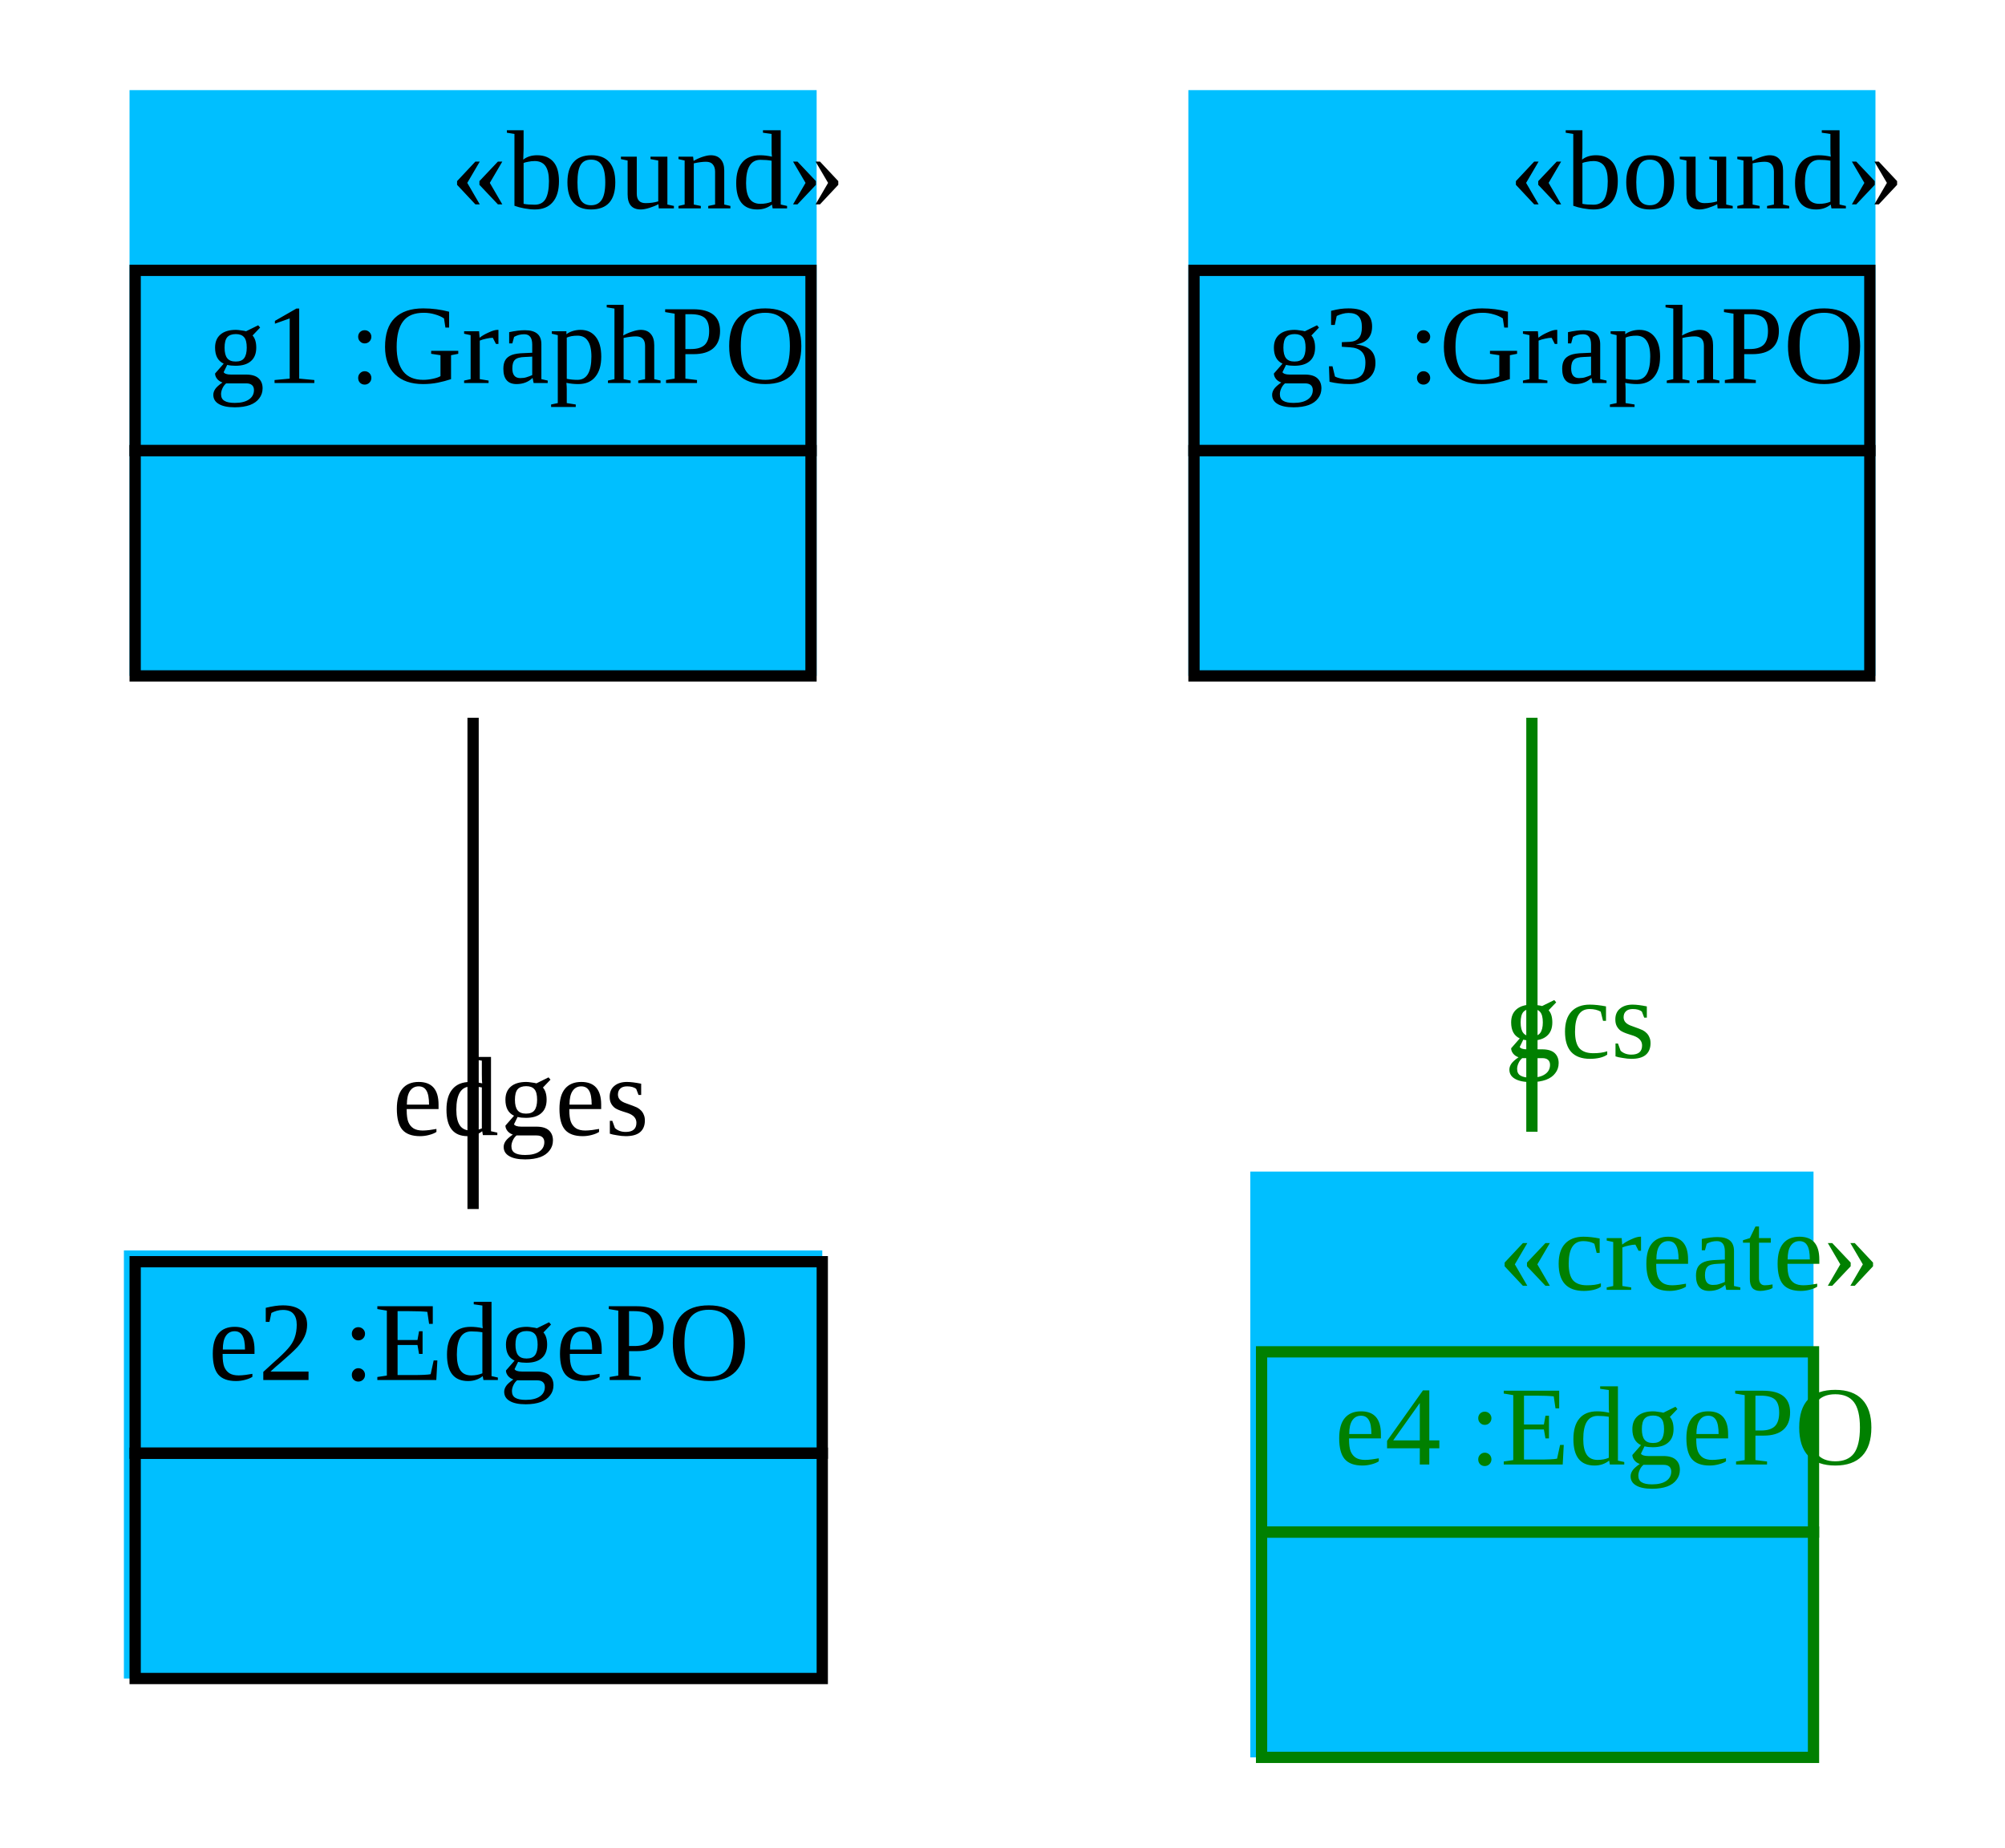
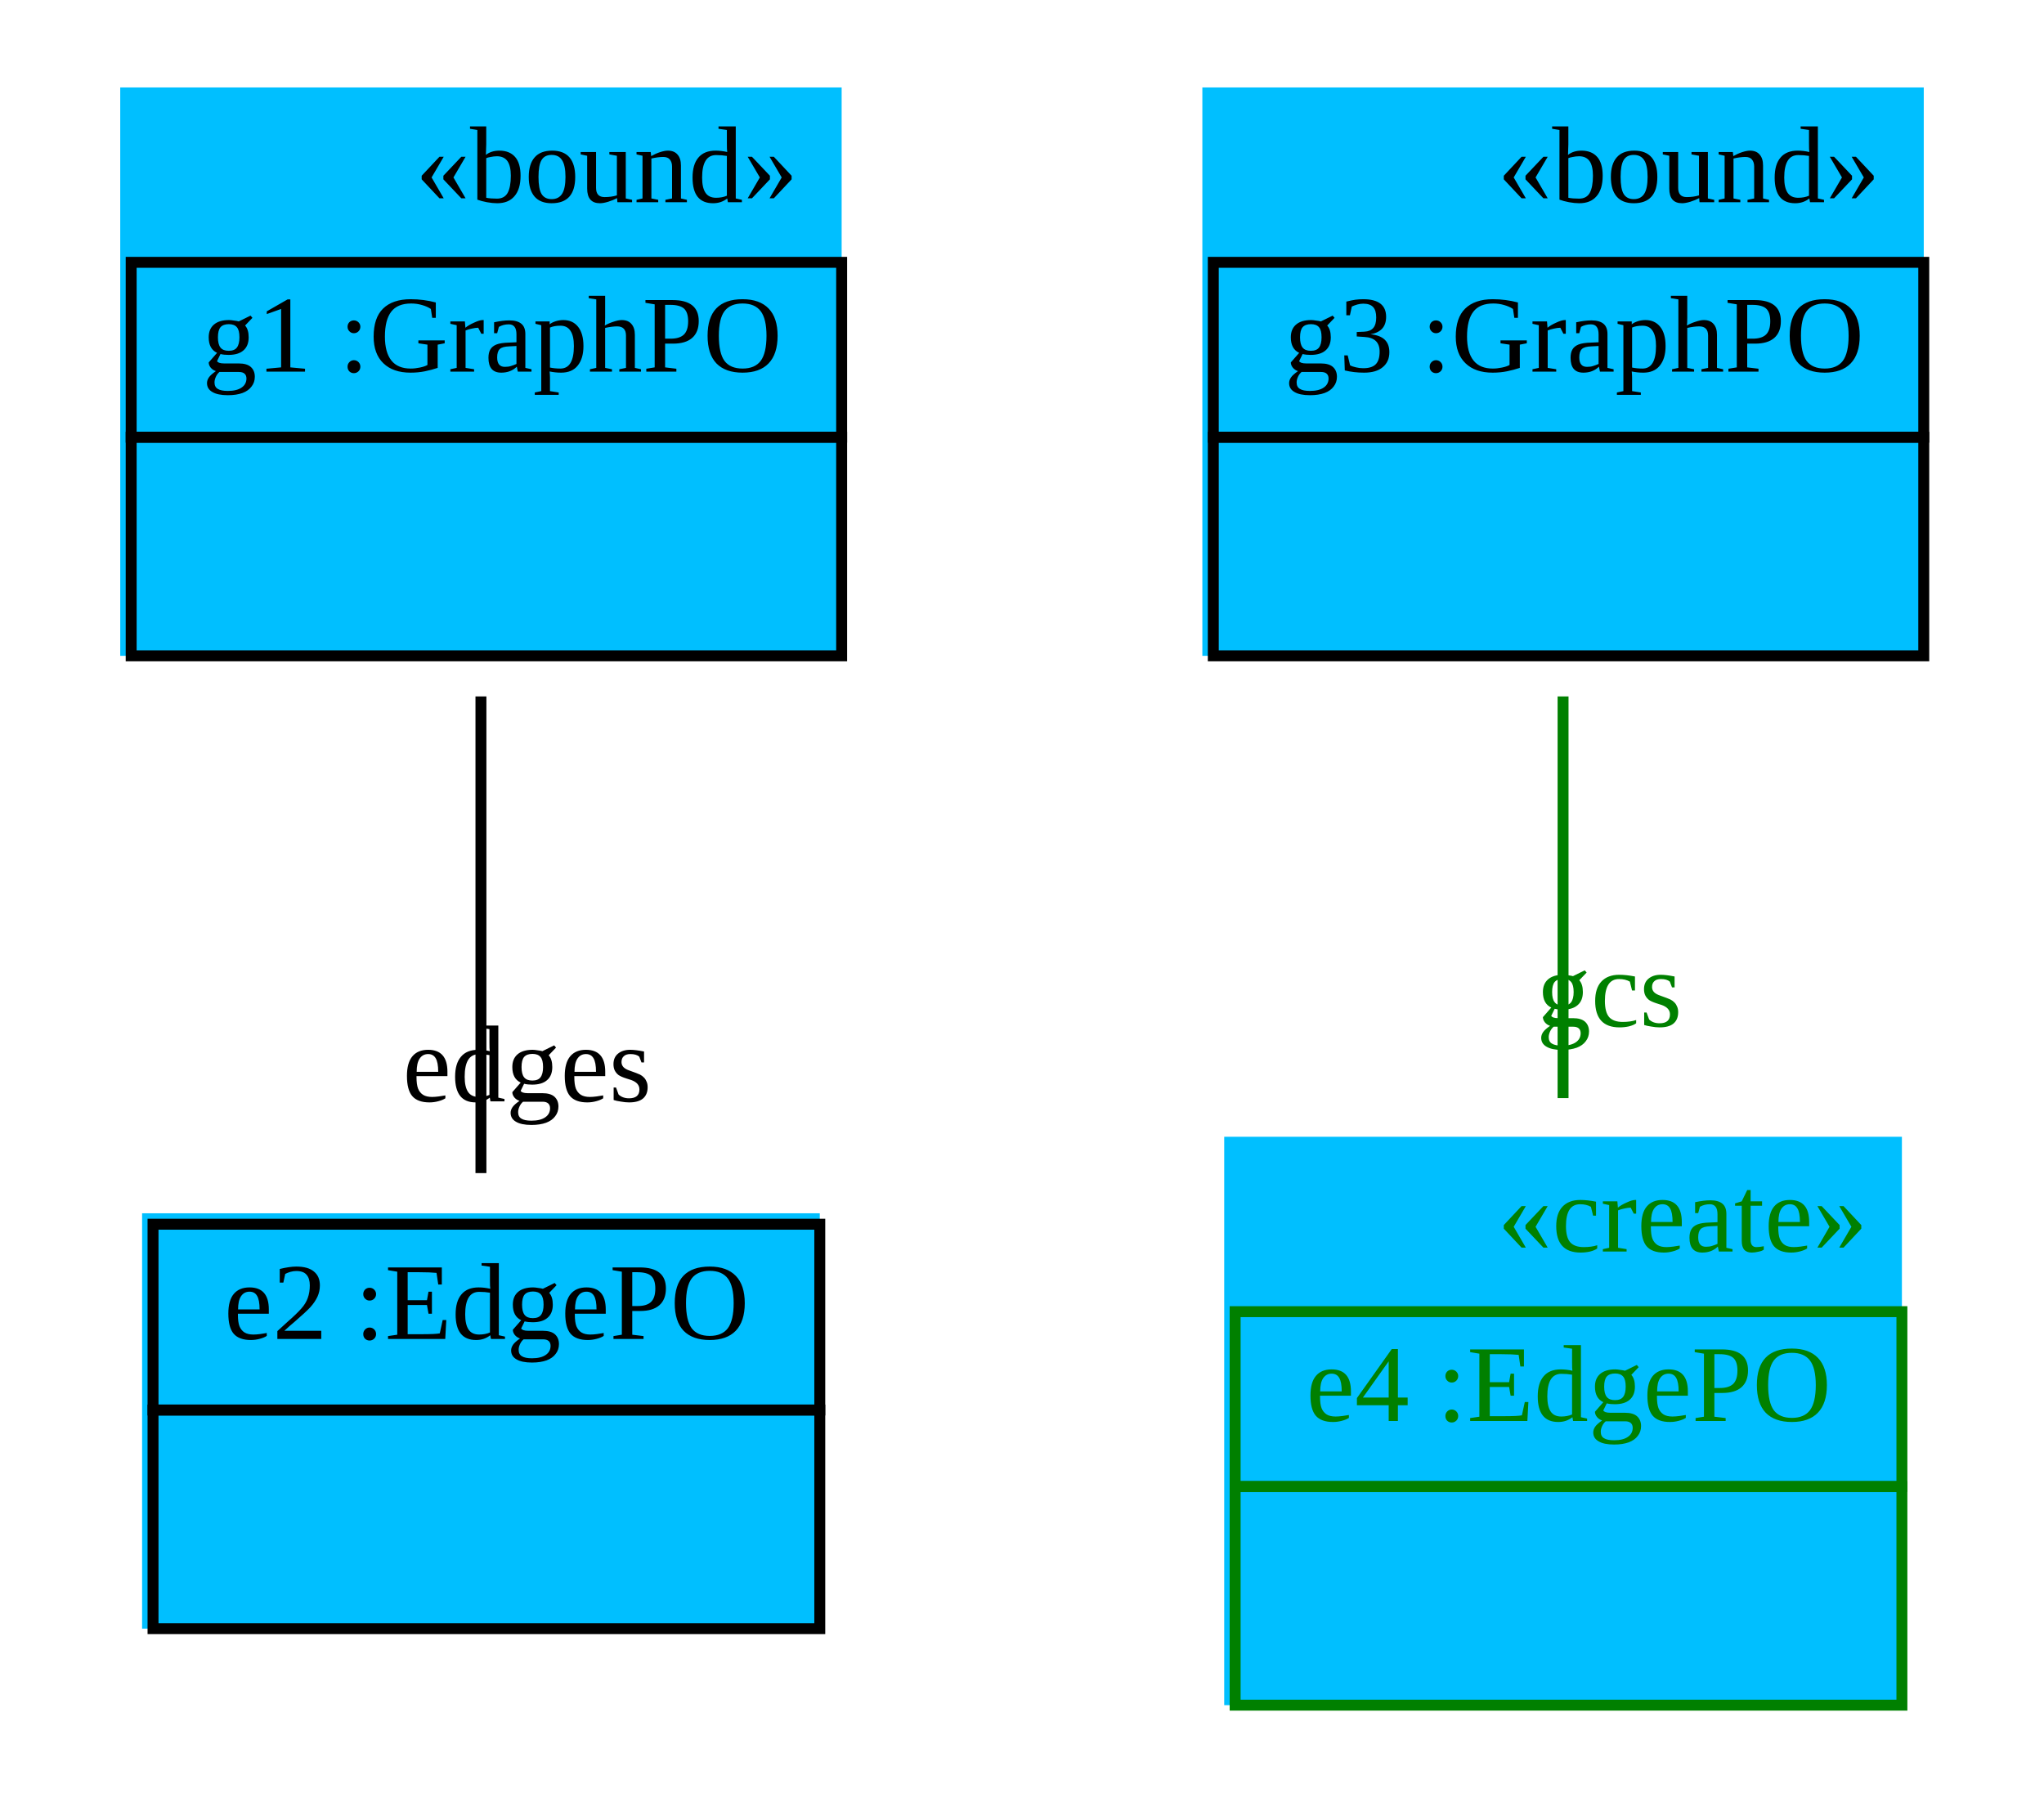
- <svg xmlns="http://www.w3.org/2000/svg" width="178pt" height="164pt" viewBox="0.00 0.00 178.00 164.00">
+ <svg xmlns="http://www.w3.org/2000/svg" width="187pt" height="164pt" viewBox="0.00 0.00 187.00 164.00">
  <g id="graph1" class="graph" transform="scale(1 1) rotate(0) translate(4 160)">
-     <polygon fill="white" stroke="white" points="-4,5 -4,-160 175,-160 175,5 -4,5" />
+     <polygon fill="white" stroke="white" points="-4,5 -4,-160 184,-160 184,5 -4,5" />
    <g id="node1" class="node">
-       <polygon fill="deepskyblue" stroke="deepskyblue" points="8,-100.5 8,-151.5 68,-151.5 68,-100.5 8,-100.5" />
-       <text text-anchor="start" x="36" y="-141.5" font-family="Times New Roman,serif" font-size="10.00">«bound»</text>
-       <polygon fill="none" stroke="black" points="8,-120 8,-136 68,-136 68,-120 8,-120" />
+       <polygon fill="deepskyblue" stroke="deepskyblue" points="7.5,-100.5 7.5,-151.5 72.5,-151.5 72.5,-100.5 7.5,-100.5" />
+       <text text-anchor="start" x="34" y="-141.5" font-family="Times New Roman,serif" font-size="10.00">«bound»</text>
+       <polygon fill="none" stroke="black" points="8,-120 8,-136 73,-136 73,-120 8,-120" />
      <text text-anchor="start" x="11.5" y="-126" font-family="Times New Roman,serif" font-size="10.00"> </text>
      <text text-anchor="start" x="14.5" y="-126" font-family="Times New Roman,serif" font-size="10.00"> g1 :GraphPO </text>
-       <polygon fill="none" stroke="black" points="8,-100 8,-120 68,-120 68,-100 8,-100" />
-       <text text-anchor="start" x="35.5" y="-108" font-family="Times New Roman,serif" font-size="10.00">  </text>
+       <polygon fill="none" stroke="black" points="8,-100 8,-120 73,-120 73,-100 8,-100" />
+       <text text-anchor="start" x="38" y="-108" font-family="Times New Roman,serif" font-size="10.00">  </text>
    </g>
    <g id="node2" class="node">
-       <polygon fill="deepskyblue" stroke="deepskyblue" points="7.5,-11.5 7.5,-48.5 68.5,-48.5 68.5,-11.5 7.5,-11.5" />
-       <polygon fill="none" stroke="black" points="8,-31 8,-48 69,-48 69,-31 8,-31" />
-       <text text-anchor="start" x="11.5" y="-37.5" font-family="Times New Roman,serif" font-size="10.00"> </text>
-       <text text-anchor="start" x="14.5" y="-37.5" font-family="Times New Roman,serif" font-size="10.00"> e2 :EdgePO </text>
-       <polygon fill="none" stroke="black" points="8,-11 8,-31 69,-31 69,-11 8,-11" />
-       <text text-anchor="start" x="36" y="-19" font-family="Times New Roman,serif" font-size="10.00">  </text>
+       <polygon fill="deepskyblue" stroke="deepskyblue" points="9.5,-11.5 9.5,-48.5 70.5,-48.5 70.5,-11.5 9.5,-11.5" />
+       <polygon fill="none" stroke="black" points="10,-31 10,-48 71,-48 71,-31 10,-31" />
+       <text text-anchor="start" x="13.5" y="-37.5" font-family="Times New Roman,serif" font-size="10.00"> </text>
+       <text text-anchor="start" x="16.5" y="-37.5" font-family="Times New Roman,serif" font-size="10.00"> e2 :EdgePO </text>
+       <polygon fill="none" stroke="black" points="10,-11 10,-31 71,-31 71,-11 10,-11" />
+       <text text-anchor="start" x="38" y="-19" font-family="Times New Roman,serif" font-size="10.00">  </text>
    </g>
    <g id="edge2" class="edge">
-       <path fill="none" stroke="black" d="M38,-96.286C38,-82.248 38,-65.632 38,-52.676" />
-       <text text-anchor="middle" x="42.226" y="-59.239" font-family="Times New Roman,serif" font-size="10.00">edges</text>
+       <path fill="none" stroke="black" d="M40,-96.286C40,-82.248 40,-65.632 40,-52.676" />
+       <text text-anchor="middle" x="44.226" y="-59.239" font-family="Times New Roman,serif" font-size="10.00">edges</text>
    </g>
    <g id="node3" class="node">
-       <polygon fill="deepskyblue" stroke="deepskyblue" points="102,-100.5 102,-151.5 162,-151.5 162,-100.5 102,-100.5" />
-       <text text-anchor="start" x="130" y="-141.5" font-family="Times New Roman,serif" font-size="10.00">«bound»</text>
-       <polygon fill="none" stroke="black" points="102,-120 102,-136 162,-136 162,-120 102,-120" />
-       <text text-anchor="start" x="105.5" y="-126" font-family="Times New Roman,serif" font-size="10.00"> </text>
-       <text text-anchor="start" x="108.5" y="-126" font-family="Times New Roman,serif" font-size="10.00"> g3 :GraphPO </text>
-       <polygon fill="none" stroke="black" points="102,-100 102,-120 162,-120 162,-100 102,-100" />
-       <text text-anchor="start" x="129.5" y="-108" font-family="Times New Roman,serif" font-size="10.00">  </text>
+       <polygon fill="deepskyblue" stroke="deepskyblue" points="106.5,-100.5 106.5,-151.5 171.5,-151.5 171.5,-100.5 106.5,-100.5" />
+       <text text-anchor="start" x="133" y="-141.5" font-family="Times New Roman,serif" font-size="10.00">«bound»</text>
+       <polygon fill="none" stroke="black" points="107,-120 107,-136 172,-136 172,-120 107,-120" />
+       <text text-anchor="start" x="110.5" y="-126" font-family="Times New Roman,serif" font-size="10.00"> </text>
+       <text text-anchor="start" x="113.5" y="-126" font-family="Times New Roman,serif" font-size="10.00"> g3 :GraphPO </text>
+       <polygon fill="none" stroke="black" points="107,-100 107,-120 172,-120 172,-100 107,-100" />
+       <text text-anchor="start" x="137" y="-108" font-family="Times New Roman,serif" font-size="10.00">  </text>
    </g>
    <g id="node4" class="node">
-       <polygon fill="deepskyblue" stroke="deepskyblue" points="107.5,-4.5 107.5,-55.5 156.5,-55.5 156.5,-4.5 107.5,-4.5" />
-       <text text-anchor="start" x="129" y="-45.5" font-family="Times New Roman,serif" font-size="10.00" fill="green">«create»</text>
-       <polygon fill="none" stroke="green" points="108,-24 108,-40 157,-40 157,-24 108,-24" />
-       <text text-anchor="start" x="111.5" y="-30" font-family="Times New Roman,serif" font-size="10.00"> </text>
-       <text text-anchor="start" x="114.5" y="-30" font-family="Times New Roman,serif" font-size="10.00" fill="green"> e4 :EdgePO </text>
-       <polygon fill="none" stroke="green" points="108,-4 108,-24 157,-24 157,-4 108,-4" />
-       <text text-anchor="start" x="130" y="-12" font-family="Times New Roman,serif" font-size="10.00">  </text>
+       <polygon fill="deepskyblue" stroke="deepskyblue" points="108.5,-4.5 108.5,-55.5 169.5,-55.5 169.5,-4.5 108.5,-4.5" />
+       <text text-anchor="start" x="133" y="-45.5" font-family="Times New Roman,serif" font-size="10.00" fill="green">«create»</text>
+       <polygon fill="none" stroke="green" points="109,-24 109,-40 170,-40 170,-24 109,-24" />
+       <text text-anchor="start" x="112.5" y="-30" font-family="Times New Roman,serif" font-size="10.00"> </text>
+       <text text-anchor="start" x="115.5" y="-30" font-family="Times New Roman,serif" font-size="10.00" fill="green"> e4 :EdgePO </text>
+       <polygon fill="none" stroke="green" points="109,-4 109,-24 170,-24 170,-4 109,-4" />
+       <text text-anchor="start" x="137" y="-12" font-family="Times New Roman,serif" font-size="10.00">  </text>
    </g>
    <g id="edge4" class="edge">
-       <path fill="none" stroke="green" d="M132,-96.286C132,-84.624 132,-71.182 132,-59.538" />
-       <text text-anchor="middle" x="136.226" y="-66.101" font-family="Times New Roman,serif" font-size="10.00" fill="green">gcs</text>
+       <path fill="none" stroke="green" d="M139,-96.286C139,-84.624 139,-71.182 139,-59.538" />
+       <text text-anchor="middle" x="143.226" y="-66.101" font-family="Times New Roman,serif" font-size="10.00" fill="green">gcs</text>
    </g>
  </g>
</svg>
